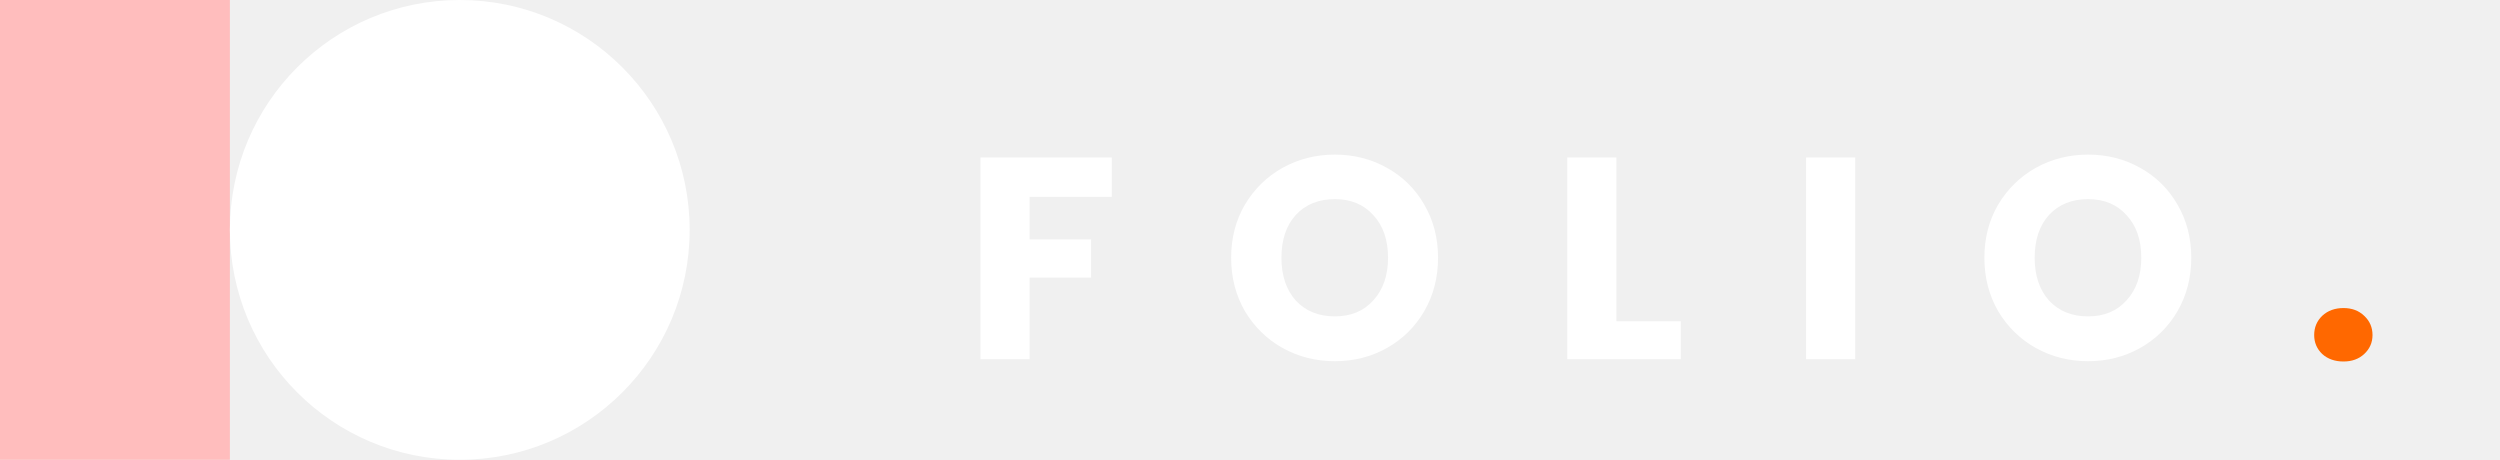
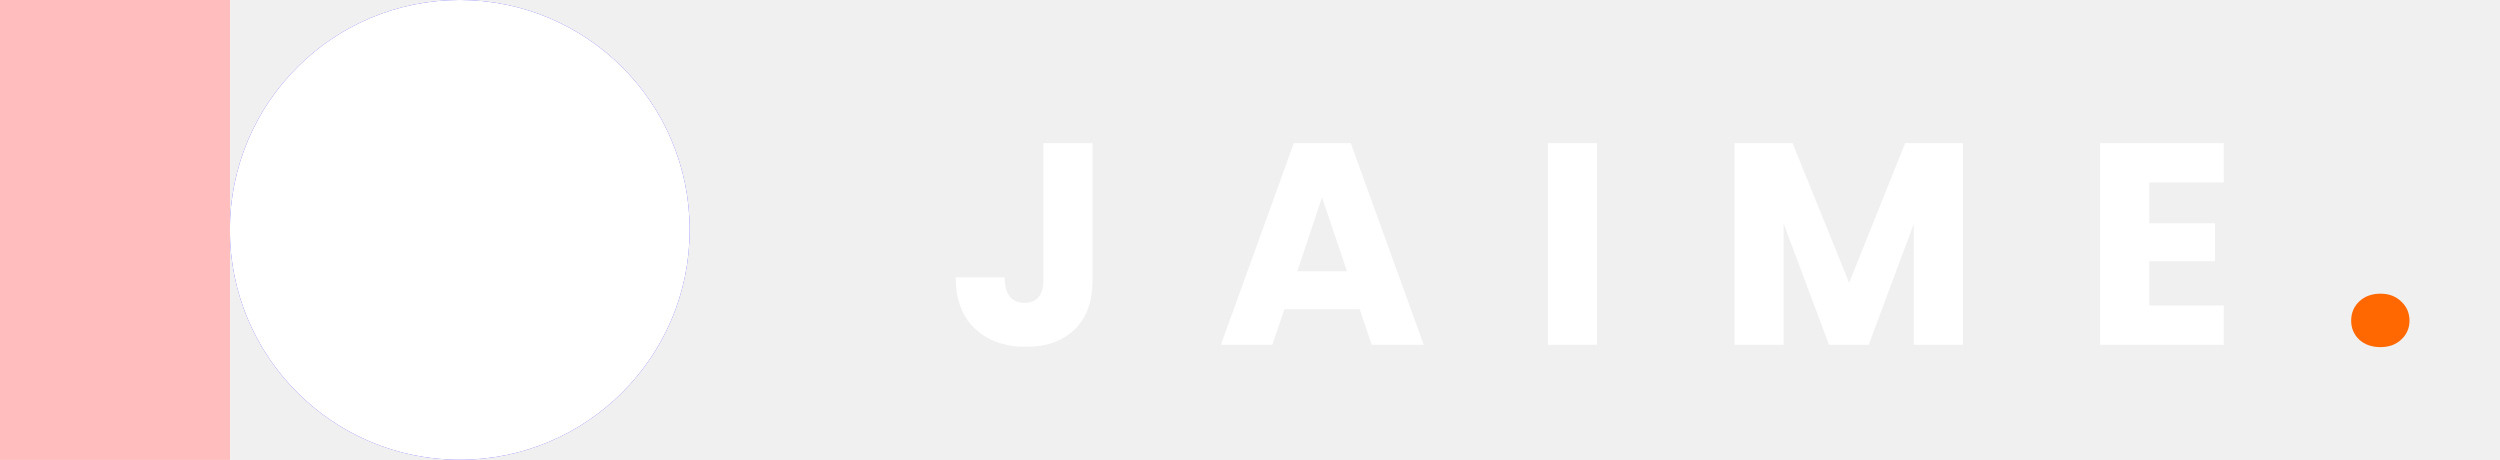
<svg xmlns="http://www.w3.org/2000/svg" width="174" height="32" viewBox="0 0 174 32" fill="none">
-   <g clip-path="url(#clip0)">
-     <path d="M77.38 10.96V13.7H71.66V16.66H75.94V19.32H71.66V25H68.24V10.96H77.38ZM92.908 25.14C91.588 25.14 90.375 24.833 89.268 24.22C88.175 23.607 87.302 22.753 86.648 21.66C86.008 20.553 85.688 19.313 85.688 17.94C85.688 16.567 86.008 15.333 86.648 14.24C87.302 13.147 88.175 12.293 89.268 11.68C90.375 11.067 91.588 10.76 92.908 10.76C94.228 10.76 95.435 11.067 96.528 11.68C97.635 12.293 98.502 13.147 99.128 14.24C99.768 15.333 100.088 16.567 100.088 17.94C100.088 19.313 99.768 20.553 99.128 21.66C98.488 22.753 97.622 23.607 96.528 24.22C95.435 24.833 94.228 25.14 92.908 25.14ZM92.908 22.02C94.028 22.02 94.922 21.647 95.588 20.9C96.268 20.153 96.608 19.167 96.608 17.94C96.608 16.7 96.268 15.713 95.588 14.98C94.922 14.233 94.028 13.86 92.908 13.86C91.775 13.86 90.868 14.227 90.188 14.96C89.522 15.693 89.188 16.687 89.188 17.94C89.188 19.18 89.522 20.173 90.188 20.92C90.868 21.653 91.775 22.02 92.908 22.02ZM112.502 22.36H116.982V25H109.082V10.96H112.502V22.36ZM129.124 10.96V25H125.704V10.96H129.124ZM145.333 25.14C144.013 25.14 142.8 24.833 141.693 24.22C140.6 23.607 139.727 22.753 139.073 21.66C138.433 20.553 138.113 19.313 138.113 17.94C138.113 16.567 138.433 15.333 139.073 14.24C139.727 13.147 140.6 12.293 141.693 11.68C142.8 11.067 144.013 10.76 145.333 10.76C146.653 10.76 147.86 11.067 148.953 11.68C150.06 12.293 150.927 13.147 151.553 14.24C152.193 15.333 152.513 16.567 152.513 17.94C152.513 19.313 152.193 20.553 151.553 21.66C150.913 22.753 150.047 23.607 148.953 24.22C147.86 24.833 146.653 25.14 145.333 25.14ZM145.333 22.02C146.453 22.02 147.347 21.647 148.013 20.9C148.693 20.153 149.033 19.167 149.033 17.94C149.033 16.7 148.693 15.713 148.013 14.98C147.347 14.233 146.453 13.86 145.333 13.86C144.2 13.86 143.293 14.227 142.613 14.96C141.947 15.693 141.613 16.687 141.613 17.94C141.613 19.18 141.947 20.173 142.613 20.92C143.293 21.653 144.2 22.02 145.333 22.02Z" fill="white" />
-     <path d="M163.107 25.16C162.507 25.16 162.014 24.987 161.627 24.64C161.254 24.28 161.067 23.84 161.067 23.32C161.067 22.787 161.254 22.34 161.627 21.98C162.014 21.62 162.507 21.44 163.107 21.44C163.694 21.44 164.174 21.62 164.547 21.98C164.934 22.34 165.127 22.787 165.127 23.32C165.127 23.84 164.934 24.28 164.547 24.64C164.174 24.987 163.694 25.16 163.107 25.16Z" fill="#FF6800" />
-     <rect x="16" width="32" height="16" transform="rotate(90 16 0)" fill="#FFBDBD" />
-     <circle cx="32" cy="16" r="16" fill="white" />
-   </g>
-   <defs>
-     <clipPath id="clip0">
-       <rect width="174" height="32" fill="white" />
-     </clipPath>
-   </defs>
+   <path d="M76.04 9.96V19.52C76.04 21 75.62 22.14 74.78 22.94C73.953 23.74 72.833 24.14 71.42 24.14C69.94 24.14 68.753 23.72 67.86 22.88C66.967 22.04 66.52 20.847 66.52 19.3H69.92C69.92 19.887 70.04 20.333 70.28 20.64C70.52 20.933 70.867 21.08 71.32 21.08C71.733 21.08 72.053 20.947 72.28 20.68C72.507 20.413 72.62 20.027 72.62 19.52V9.96H76.04ZM94.633 21.52H89.393L88.553 24H84.973L90.053 9.96H94.013L99.093 24H95.473L94.633 21.52ZM93.753 18.88L92.013 13.74L90.293 18.88H93.753ZM111.15 9.96V24H107.73V9.96H111.15ZM136.62 9.96V24H133.2V15.58L130.06 24H127.3L124.14 15.56V24H120.72V9.96H124.76L128.7 19.68L132.6 9.96H136.62ZM149.59 12.7V15.54H154.17V18.18H149.59V21.26H154.77V24H146.17V9.96H154.77V12.7H149.59Z" fill="white" />
+   <path d="M165.681 24.16C165.081 24.16 164.588 23.987 164.201 23.64C163.828 23.28 163.641 22.84 163.641 22.32C163.641 21.787 163.828 21.34 164.201 20.98C164.588 20.62 165.081 20.44 165.681 20.44C166.268 20.44 166.748 20.62 167.121 20.98C167.508 21.34 167.701 21.787 167.701 22.32C167.701 22.84 167.508 23.28 167.121 23.64C166.748 23.987 166.268 24.16 165.681 24.16Z" fill="#FF6800" />
+   <rect x="16" width="32" height="16" transform="rotate(90 16 0)" fill="#FFBDBD" />
+   <circle cx="32" cy="16" r="16" fill="#4C40F7" />
+   <rect x="16" width="32" height="16" transform="rotate(90 16 0)" fill="#FFBDBD" />
+   <circle cx="32" cy="16" r="16" fill="white" />
</svg>
